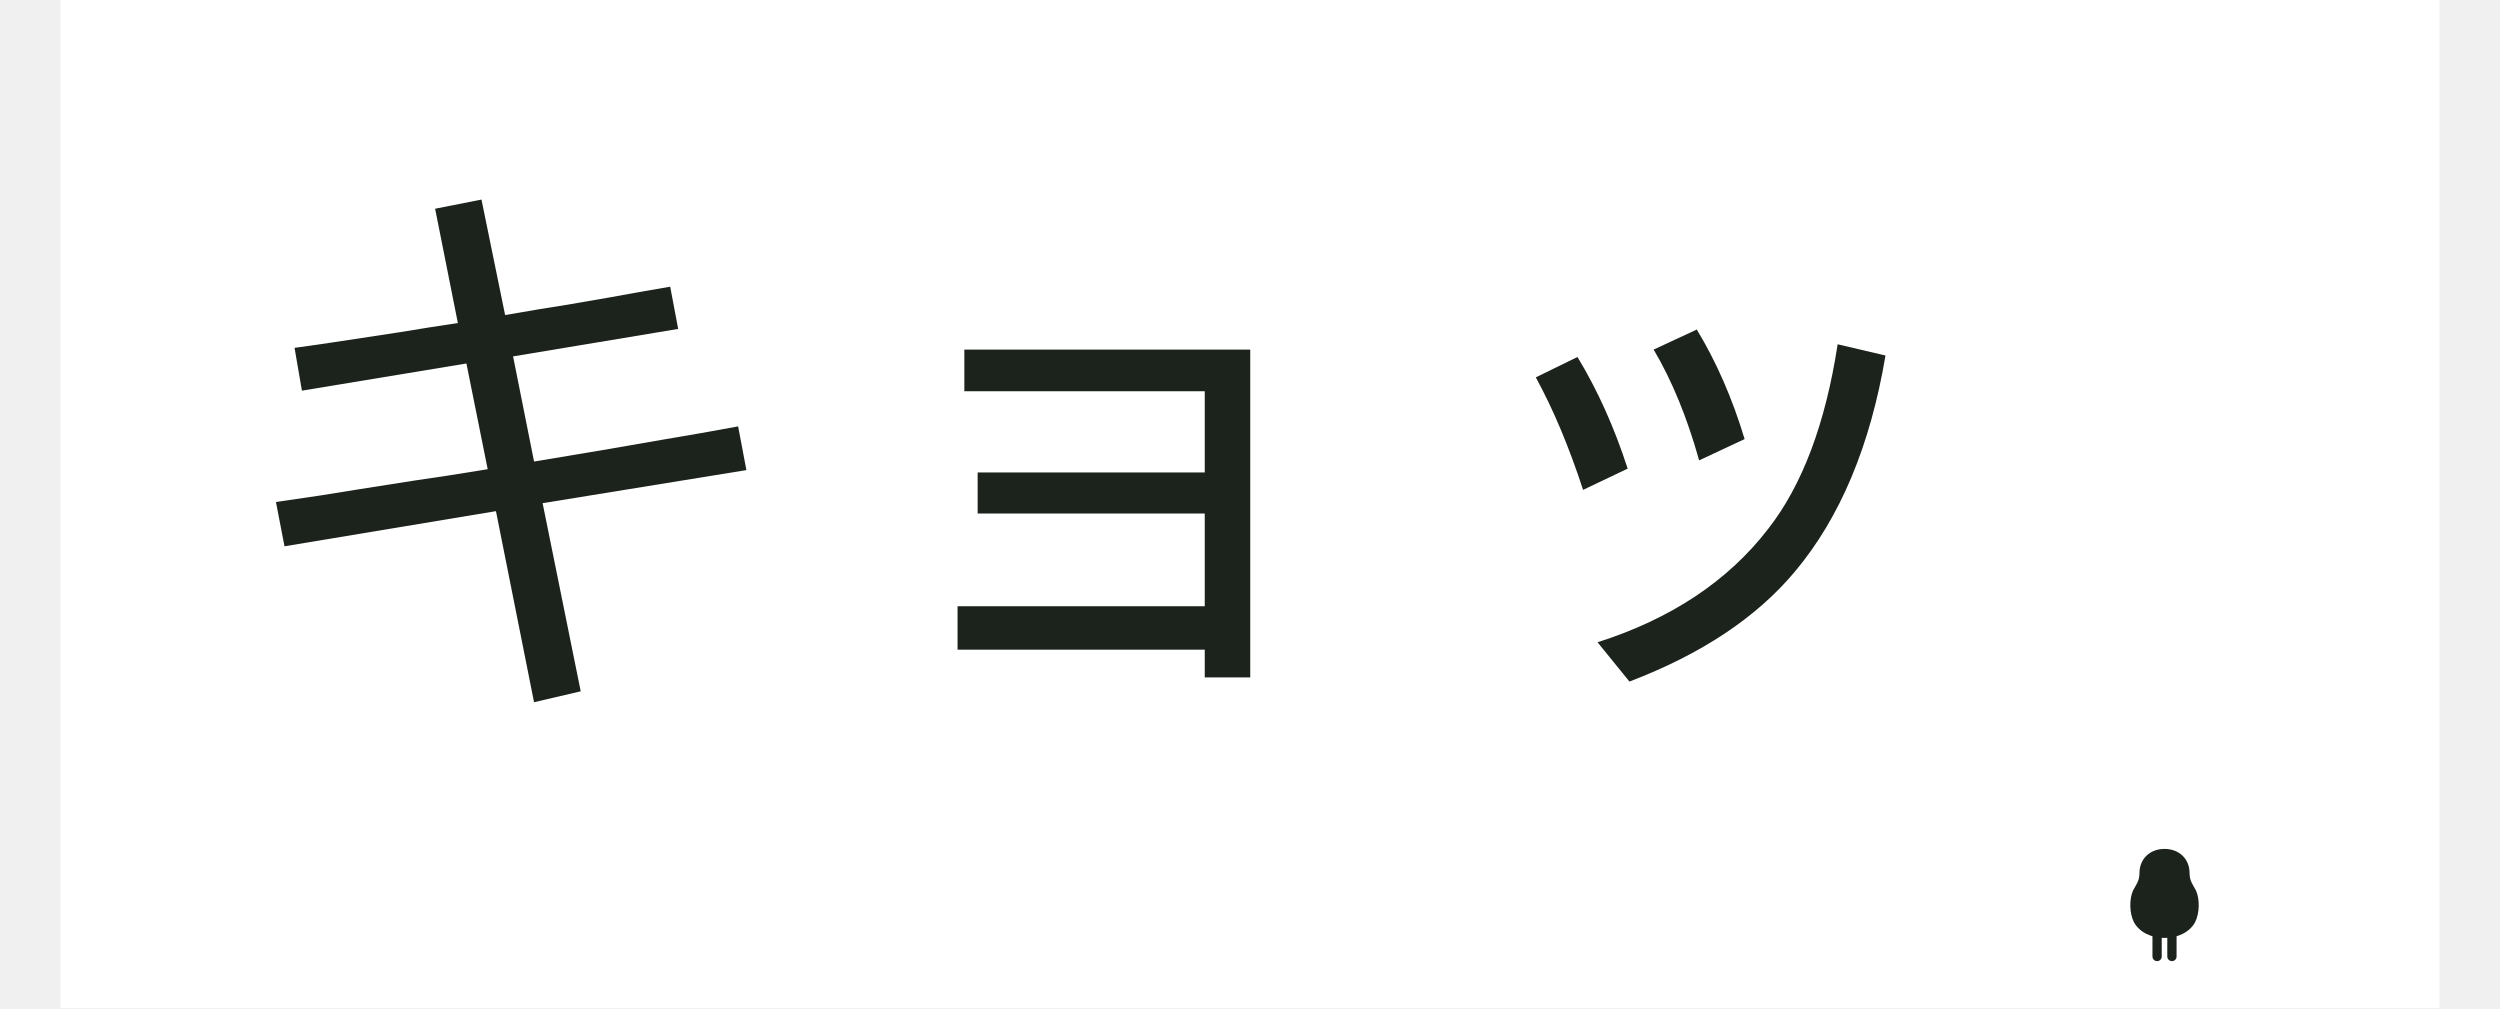
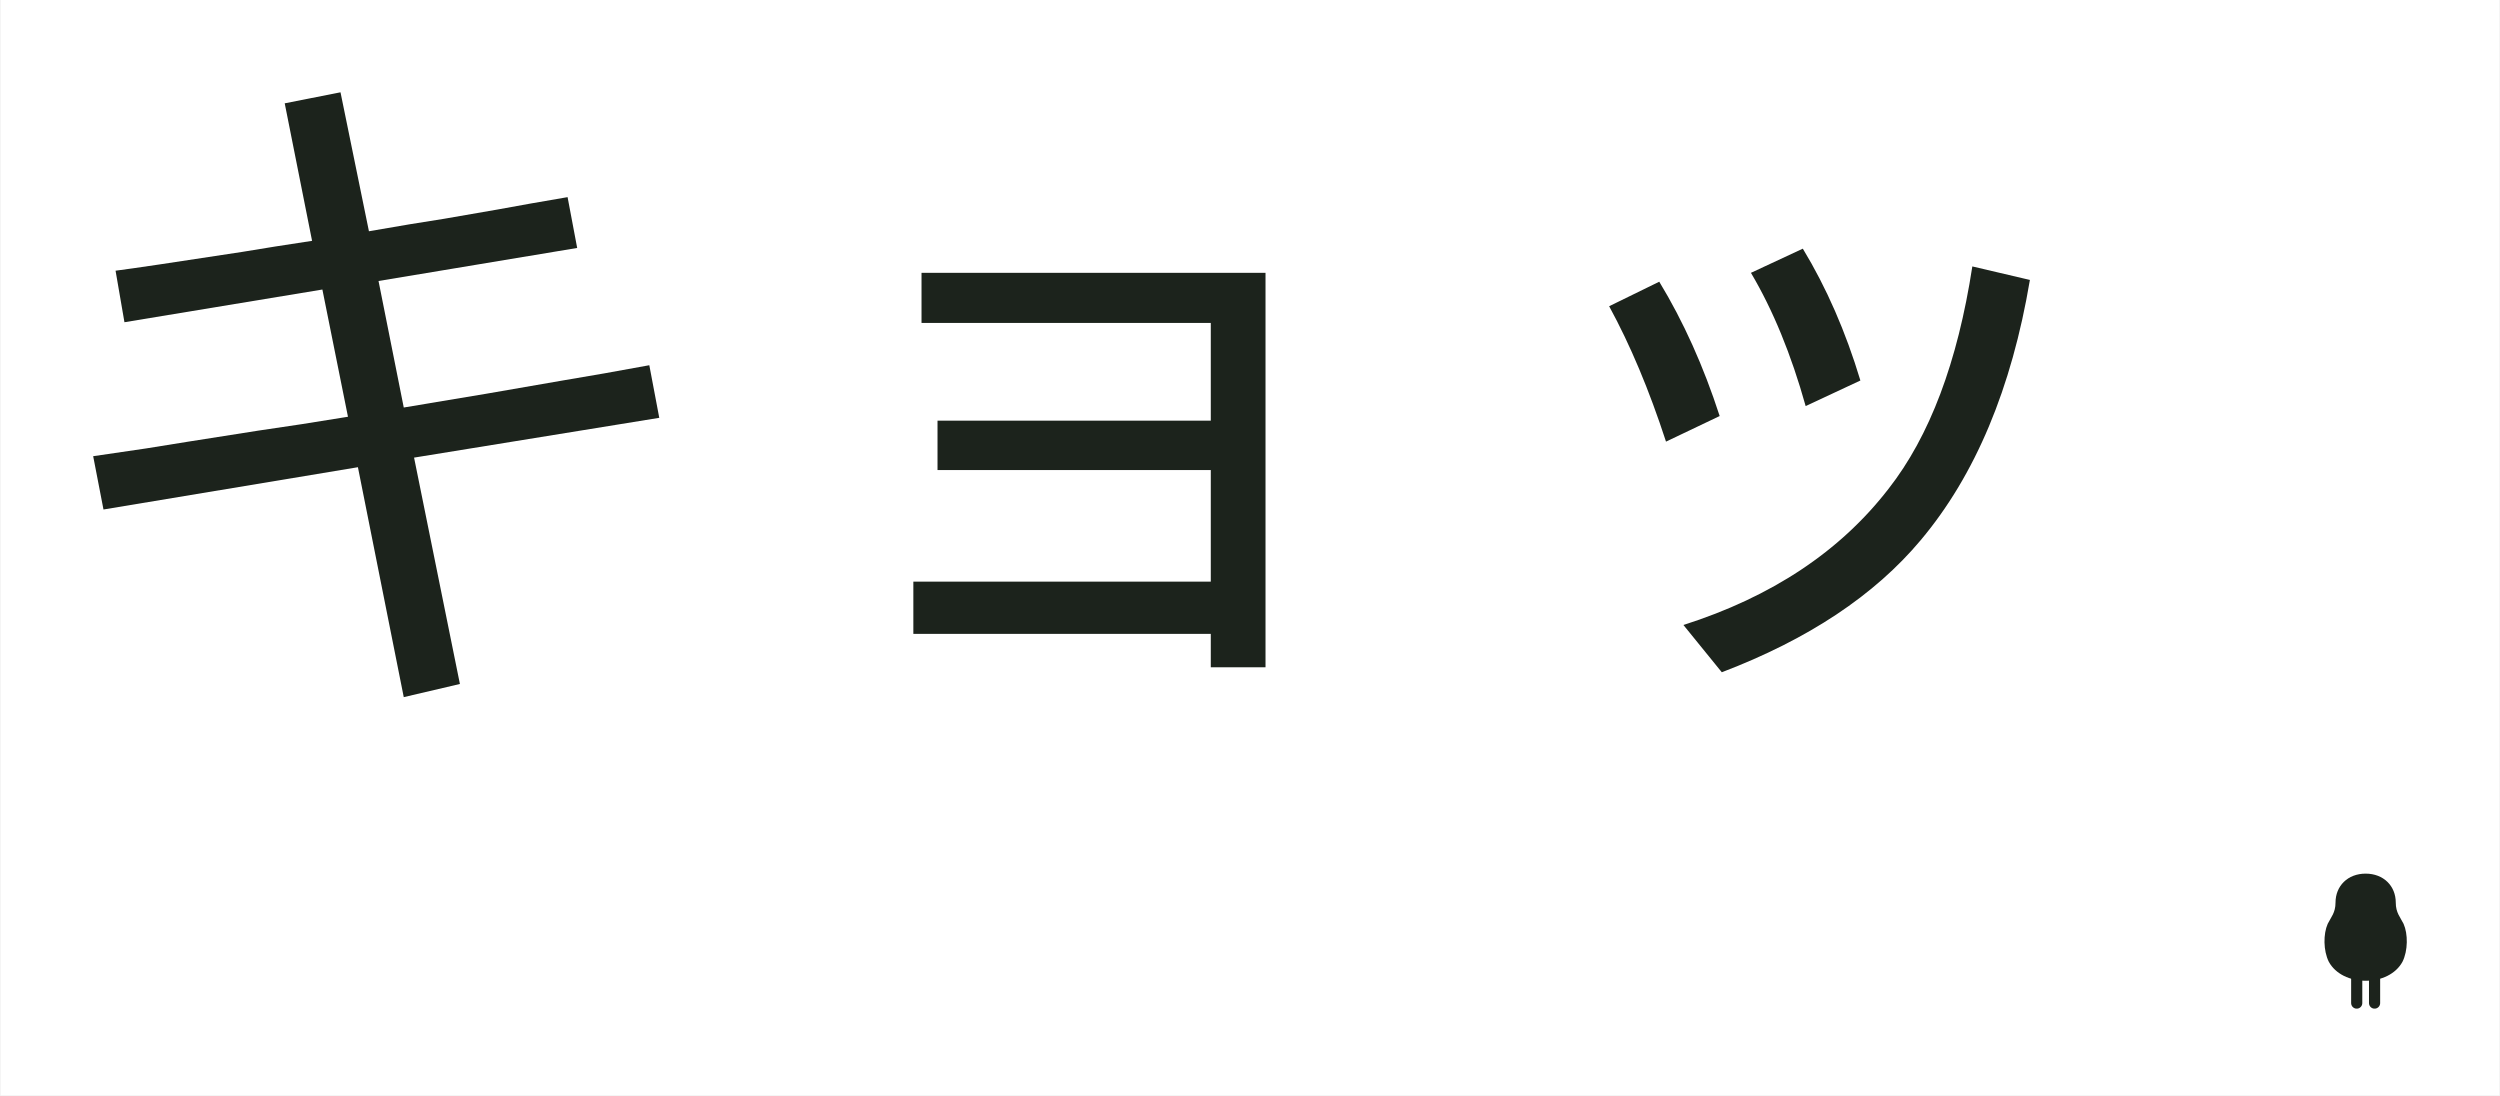
- <svg xmlns="http://www.w3.org/2000/svg" viewBox="-36 -168 590 250" width="620" height="250">
-   <rect id="bg" x="-36" y="-168" width="590" height="250" fill="#FFFFFF" />
+ <svg xmlns="http://www.w3.org/2000/svg" viewBox="-1.64 -137.53 515.00 225.75" width="1600" height="701">
+   <rect id="bg" x="-1.64" y="-137.53" width="515.00" height="225.75" fill="#FFFFFF" />
  <g fill="#1C231C">
    <path d="M934 1618 1014 1227 1131 1247 1225 1262 1375 1288 1469 1305 1573 1323 1600 1180 1041 1087 1112 731Q1350 770 1559 807L1676 827L1803 850L1831 702L1141 590L1270 -47L1112 -84L983 563L267 444L238 594L388 616L506 635L703 666L824 684L955 705L883 1063L326 971L301 1116Q372 1125 658 1169L750 1184L854 1200L777 1587Z" transform="translate(0.000,0.000) scale(0.073242,-0.073242)" />
    <path d="M521 1110H1489V0H1335V94H498V241H1335V555H566V694H1335V969H521Z" transform="translate(150.000,0.000) scale(0.073242,-0.073242)" />
    <path d="M568 635Q497 853 408 1016L549 1085Q651 917 719 707ZM961 735Q900 953 807 1110L953 1178Q1053 1013 1115 807ZM617 119Q990 238 1194 502Q1368 724 1430 1128L1592 1090Q1515 632 1285 358Q1090 125 725 -14Z" transform="translate(300.000,0.000) scale(0.073242,-0.073242)" />
  </g>
  <g transform="translate(472.0,40.0) scale(0.115)" fill="#1C231C">
    <path d="M120,22 C88,22 66,44 66,74 C66,92 58,100 52,112 C44,130 44,160 54,180 C66,202 92,214 120,214 C148,214 174,202 186,180 C196,160 196,130 188,112 C182,100 174,92 174,74 C174,44 152,22 120,22 Z" />
    <g stroke="#1C231C" stroke-width="20" stroke-linecap="round">
      <path d="M104,206 L104,254" />
      <path d="M136,206 L136,254" />
    </g>
  </g>
</svg>
